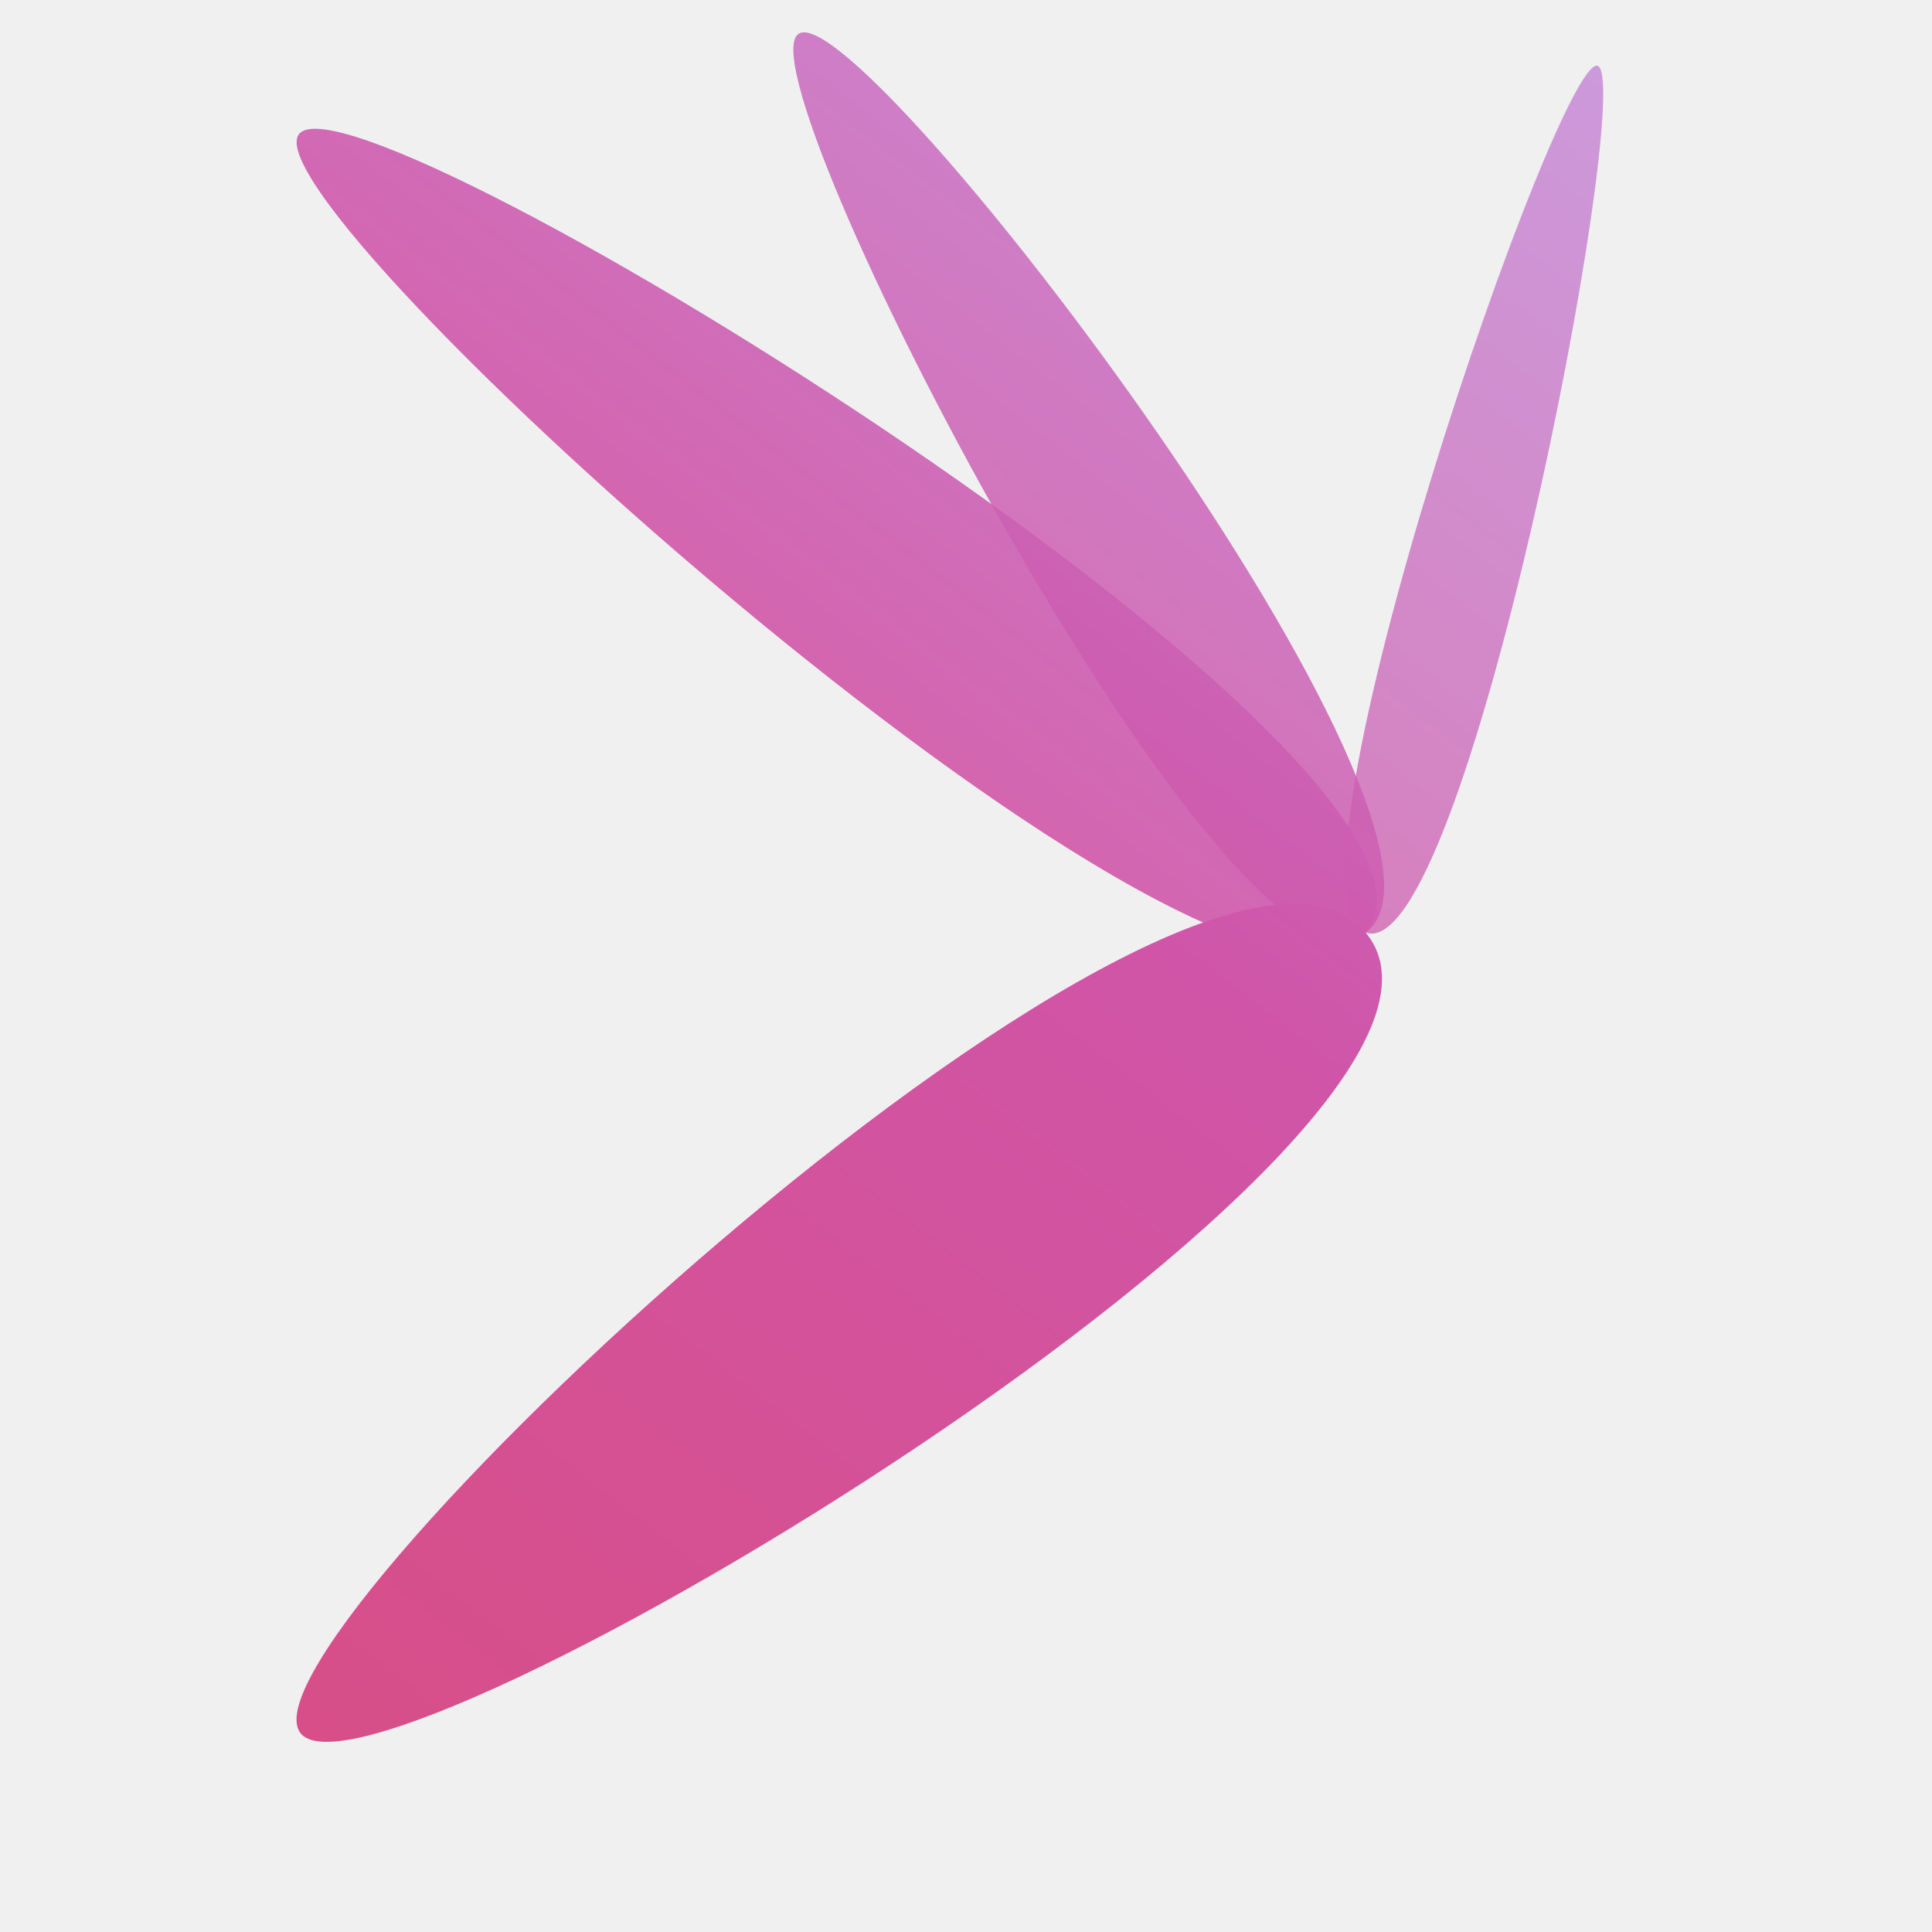
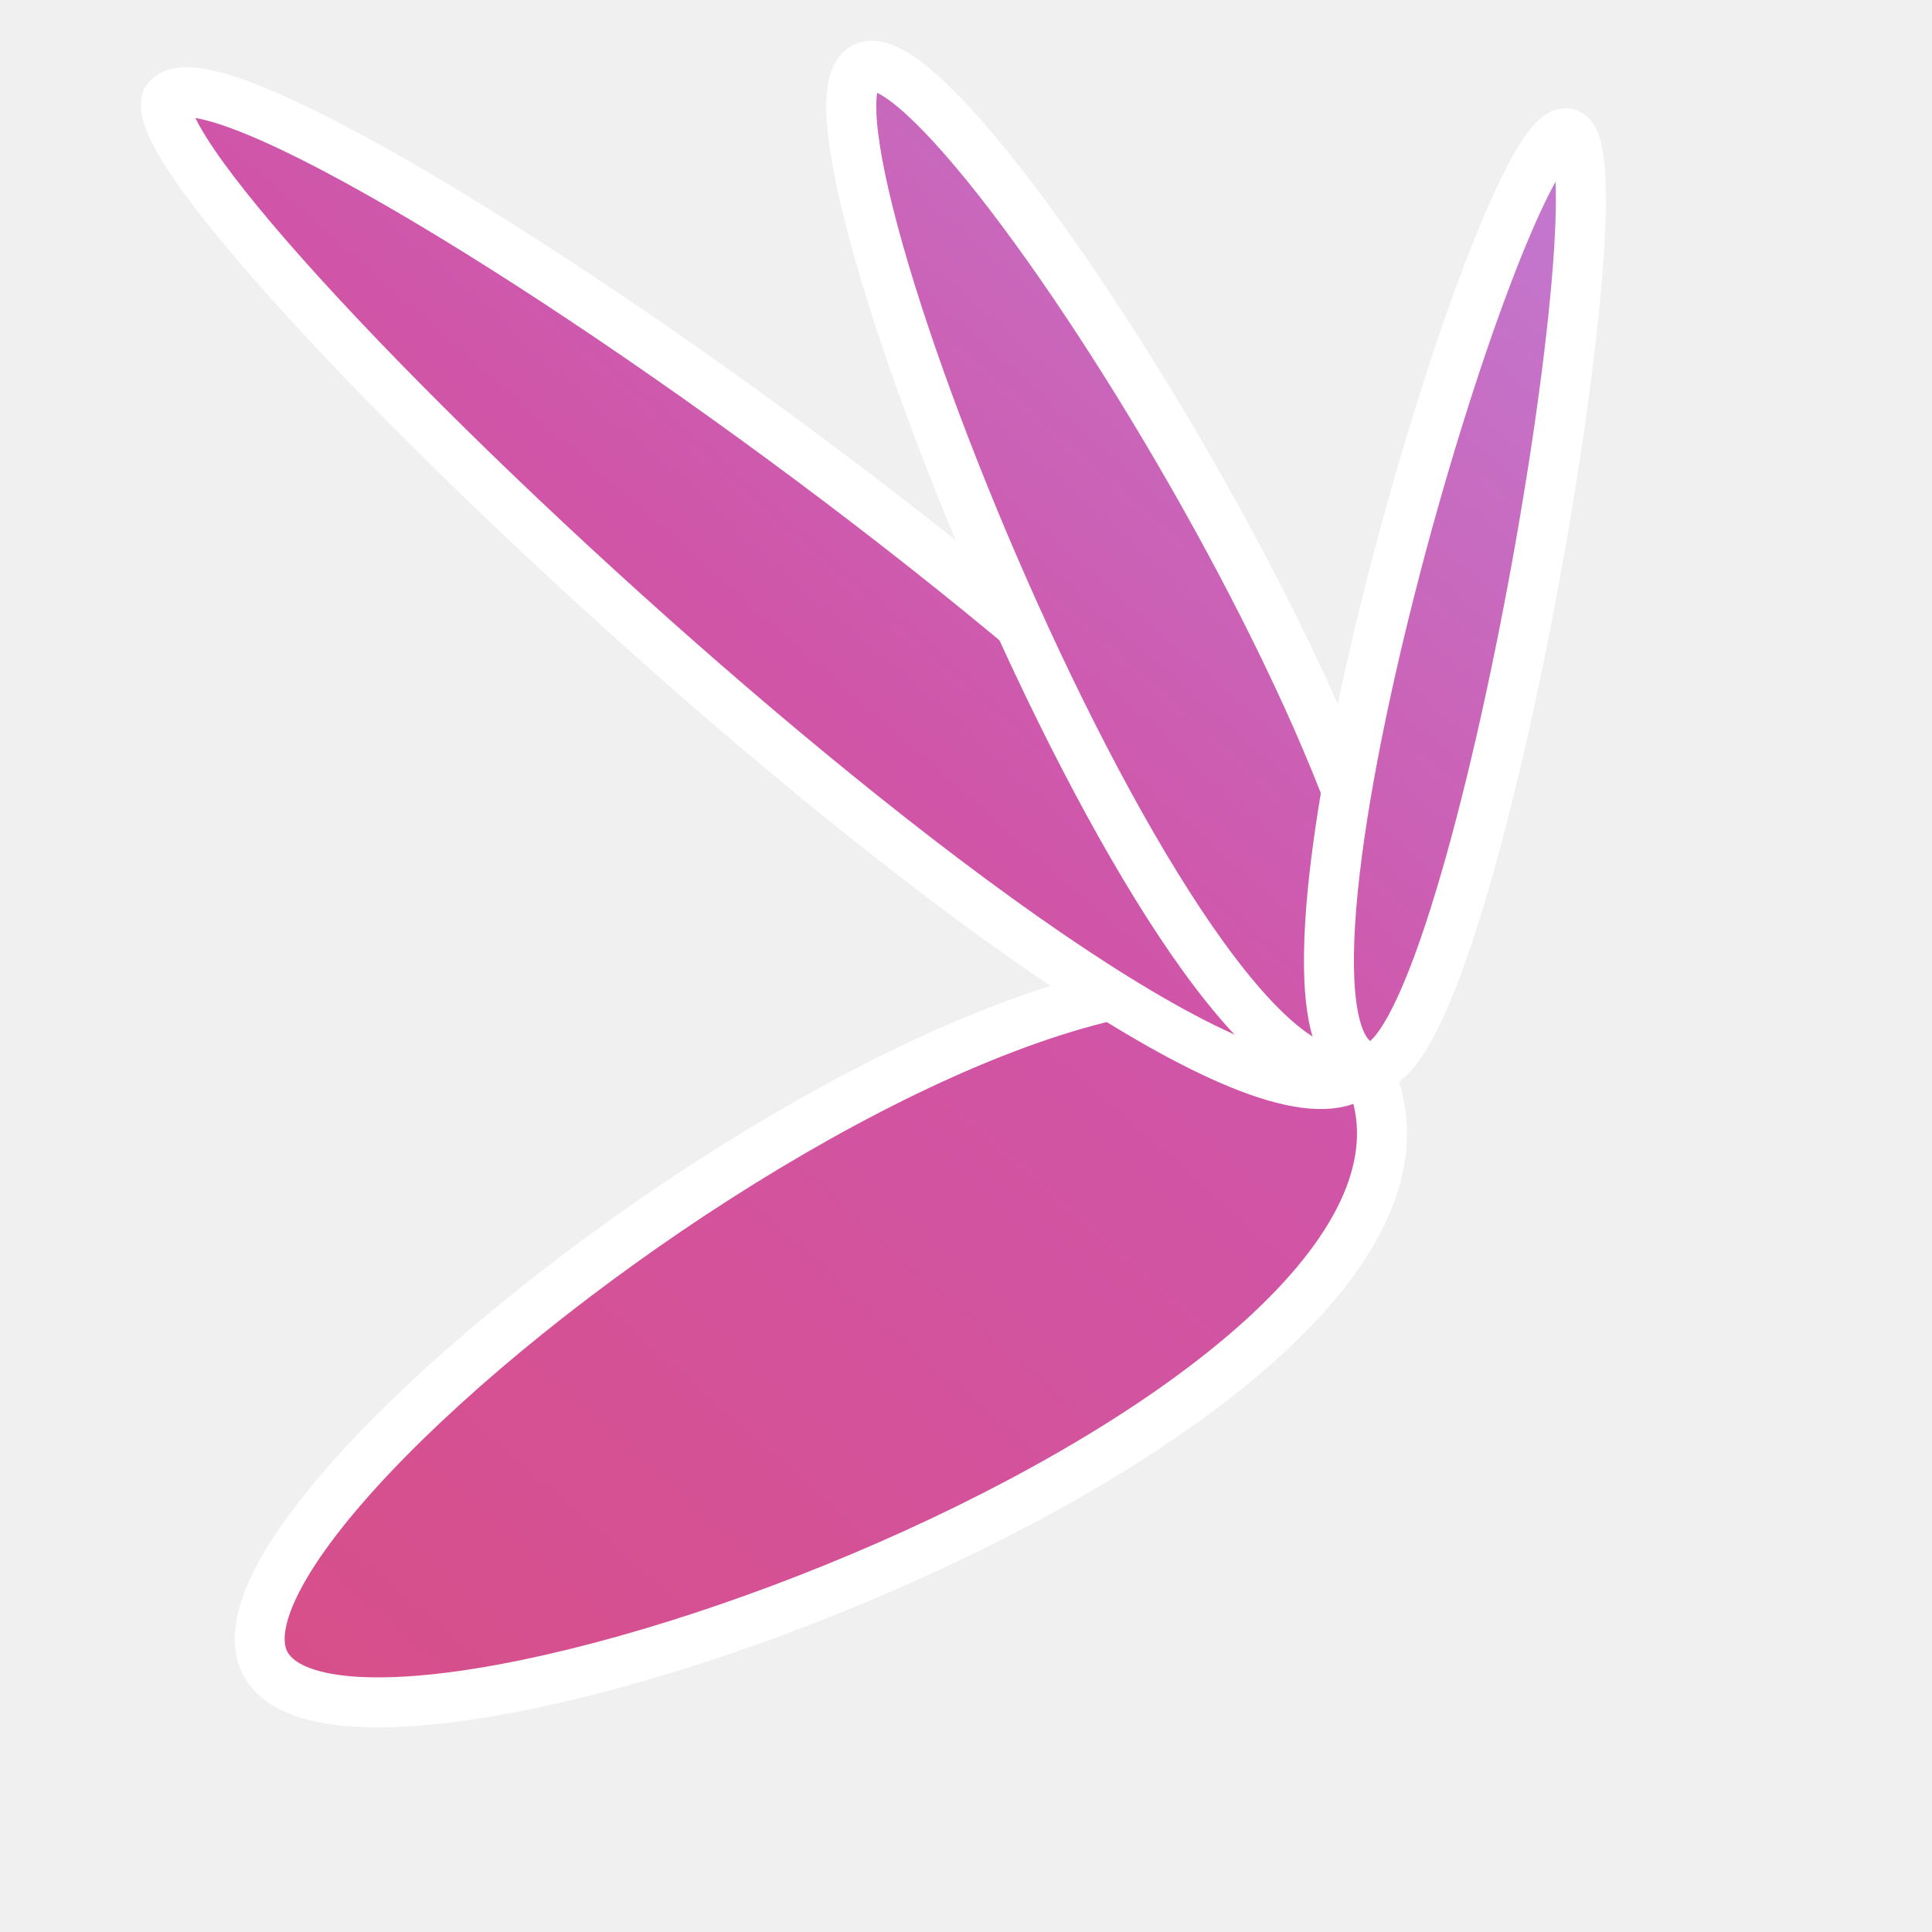
- <svg xmlns="http://www.w3.org/2000/svg" width="32" height="32" viewBox="0 0 44 58" fill="none">
+ <svg xmlns="http://www.w3.org/2000/svg" width="32" height="32" viewBox="0 0 50 58" fill="none">
  <defs>
-     <linearGradient id="lg" x1="42" y1="2" x2="2" y2="54" gradientUnits="userSpaceOnUse">
+     <linearGradient id="lg" x1="45" y1="2" x2="1" y2="52" gradientUnits="userSpaceOnUse">
      <stop offset="0%" stop-color="#C07DD4" />
      <stop offset="45%" stop-color="#D055A8" />
      <stop offset="100%" stop-color="#D84E86" />
    </linearGradient>
  </defs>
-   <path d="M34 28 C39 34 4 55 2 52 C0 49 29 22 34 28Z" fill="url(#lg)" />
-   <path d="M34 28 C30 33 0 6 2 4 C4 2 38 23 34 28Z" fill="url(#lg)" opacity="0.9" />
-   <path d="M34 28 C30 31 15 2 17 1 C19 0 38 25 34 28Z" fill="url(#lg)" opacity="0.85" />
-   <path d="M34 28 C37 29 42 3 41 2 C40 1 31 27 34 28Z" fill="url(#lg)" opacity="0.75" />
+   <path d="M37 32 C42 42 7 55 4 50 C1 45 32 22 37 32Z" fill="url(#lg)" stroke="white" stroke-width="1.5" stroke-linejoin="round" />
+   <path d="M37 32 C33 37 0 6 1 3 C3 0 41 27 37 32Z" fill="url(#lg)" stroke="white" stroke-width="1.5" stroke-linejoin="round" />
+   <path d="M37 32 C32 35 19 3 22 2 C25 1 42 29 37 32Z" fill="url(#lg)" stroke="white" stroke-width="1.5" stroke-linejoin="round" />
+   <path d="M37 32 C40 33 45 4 43 4 C41 4 33 31 37 32Z" fill="url(#lg)" stroke="white" stroke-width="1.5" stroke-linejoin="round" />
</svg>
